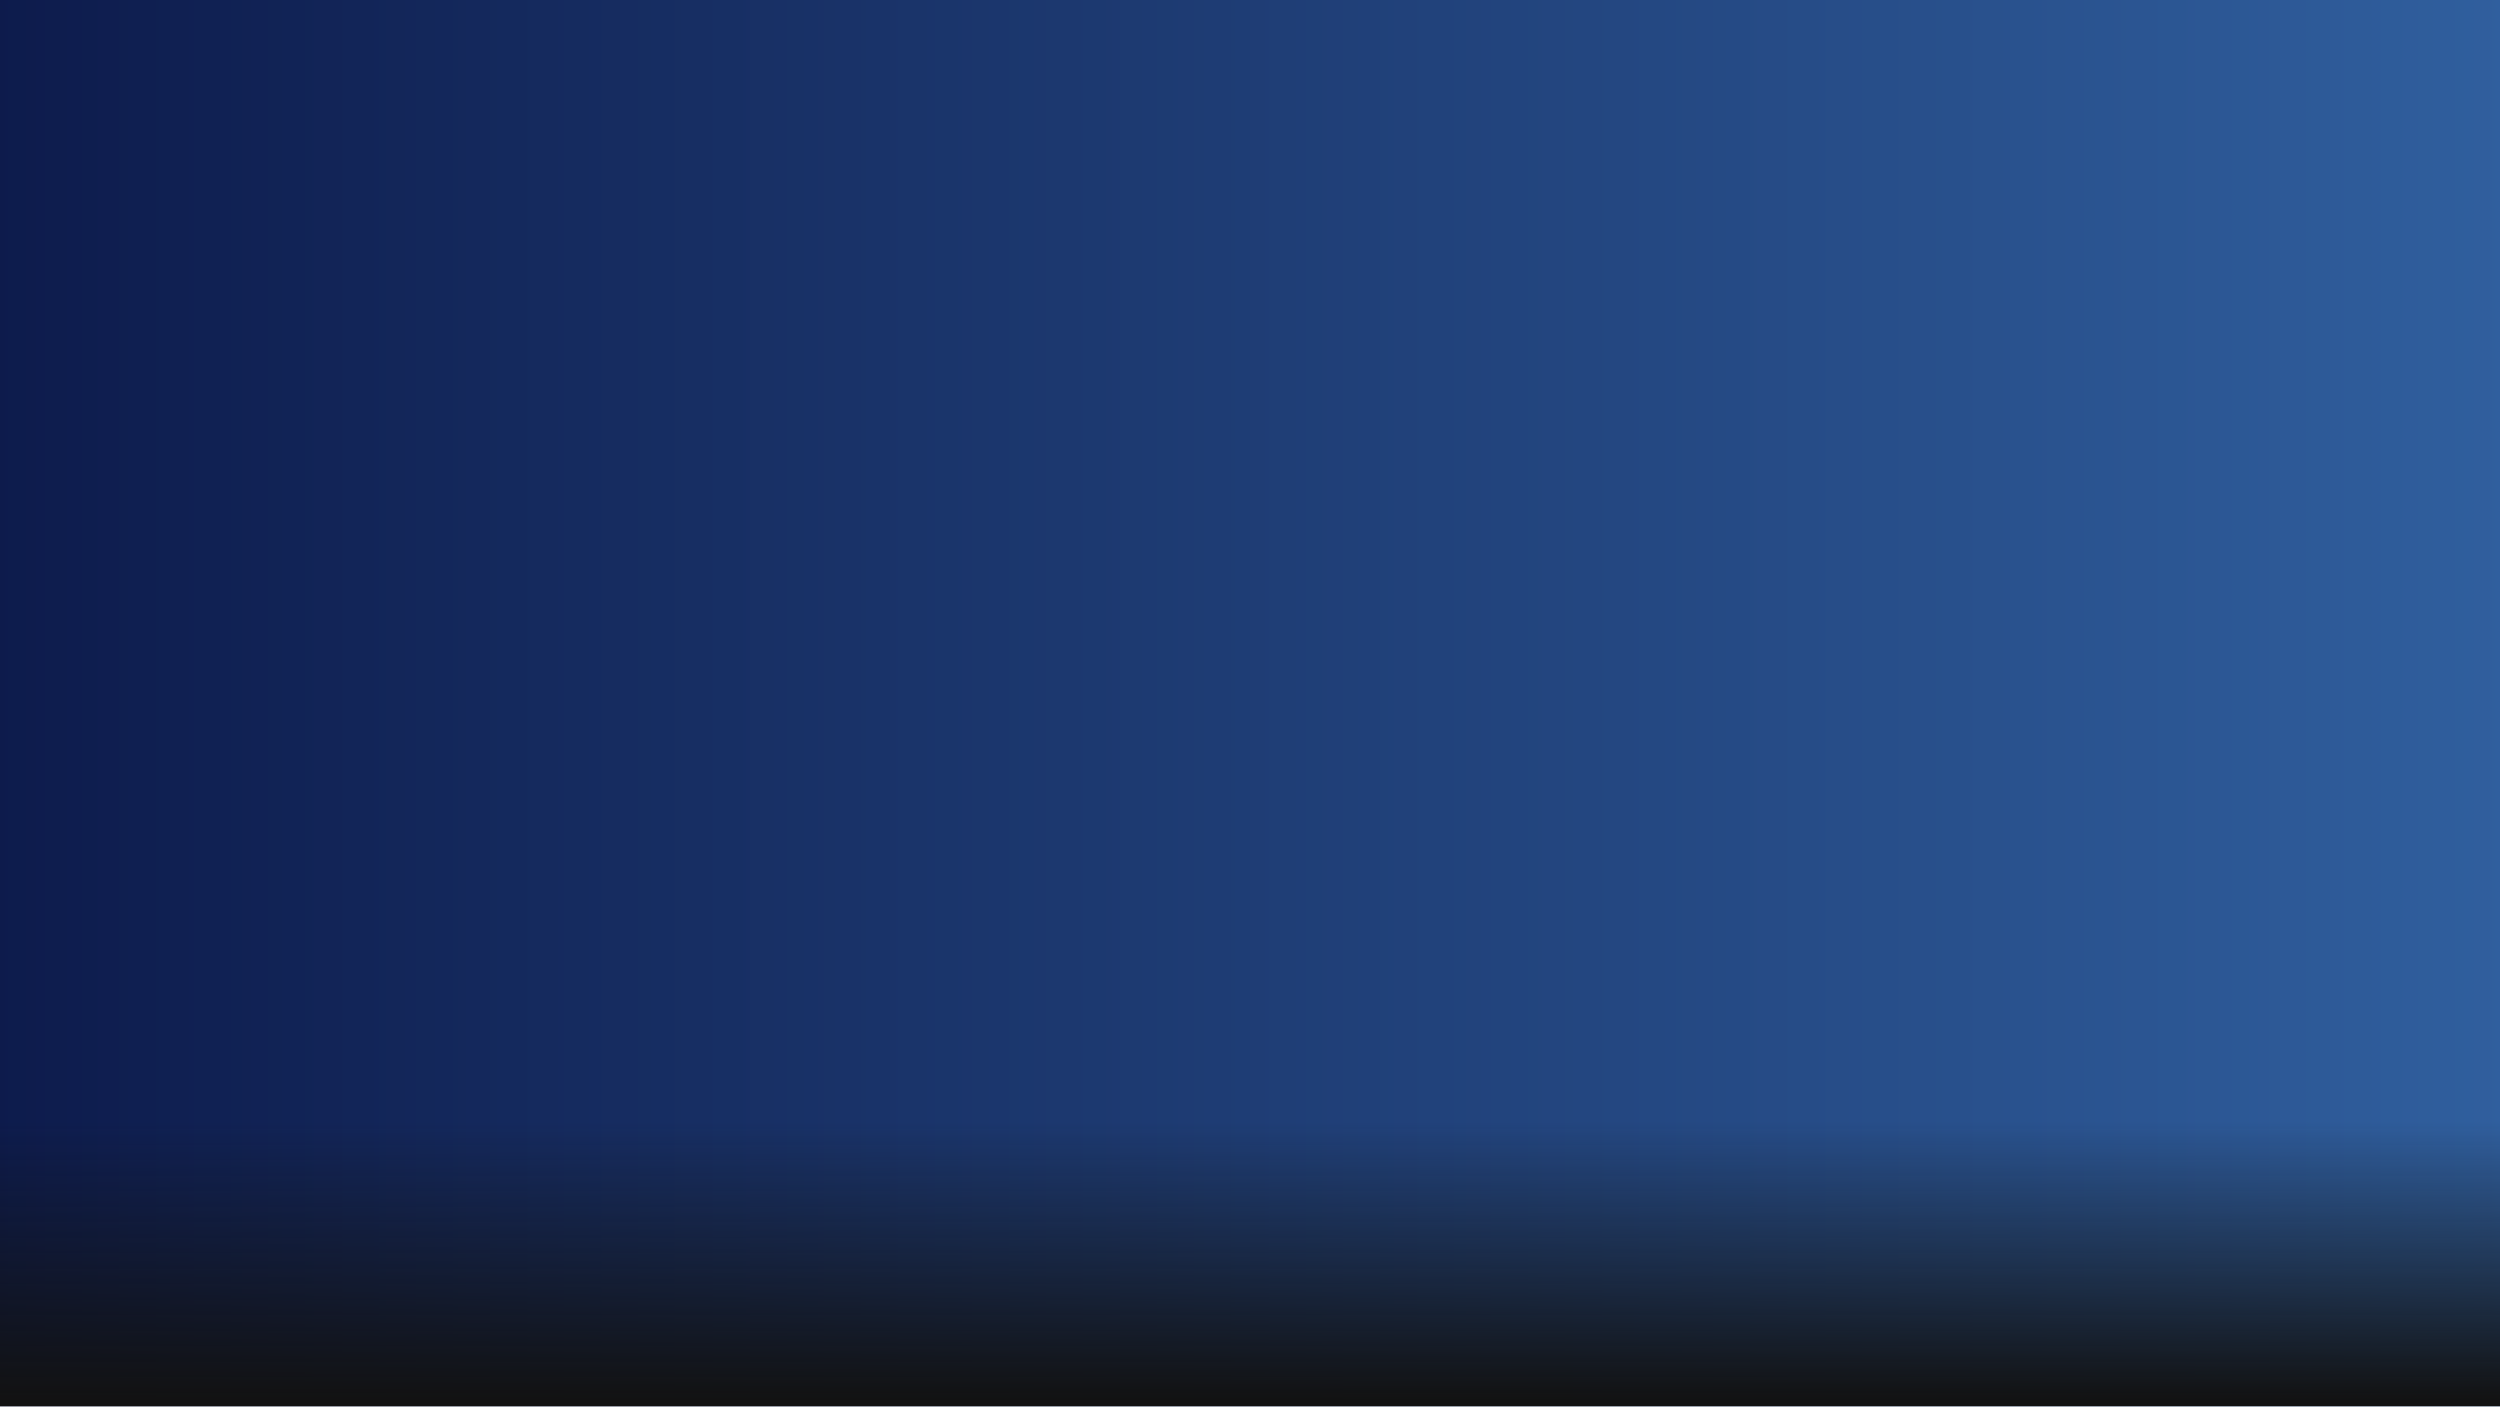
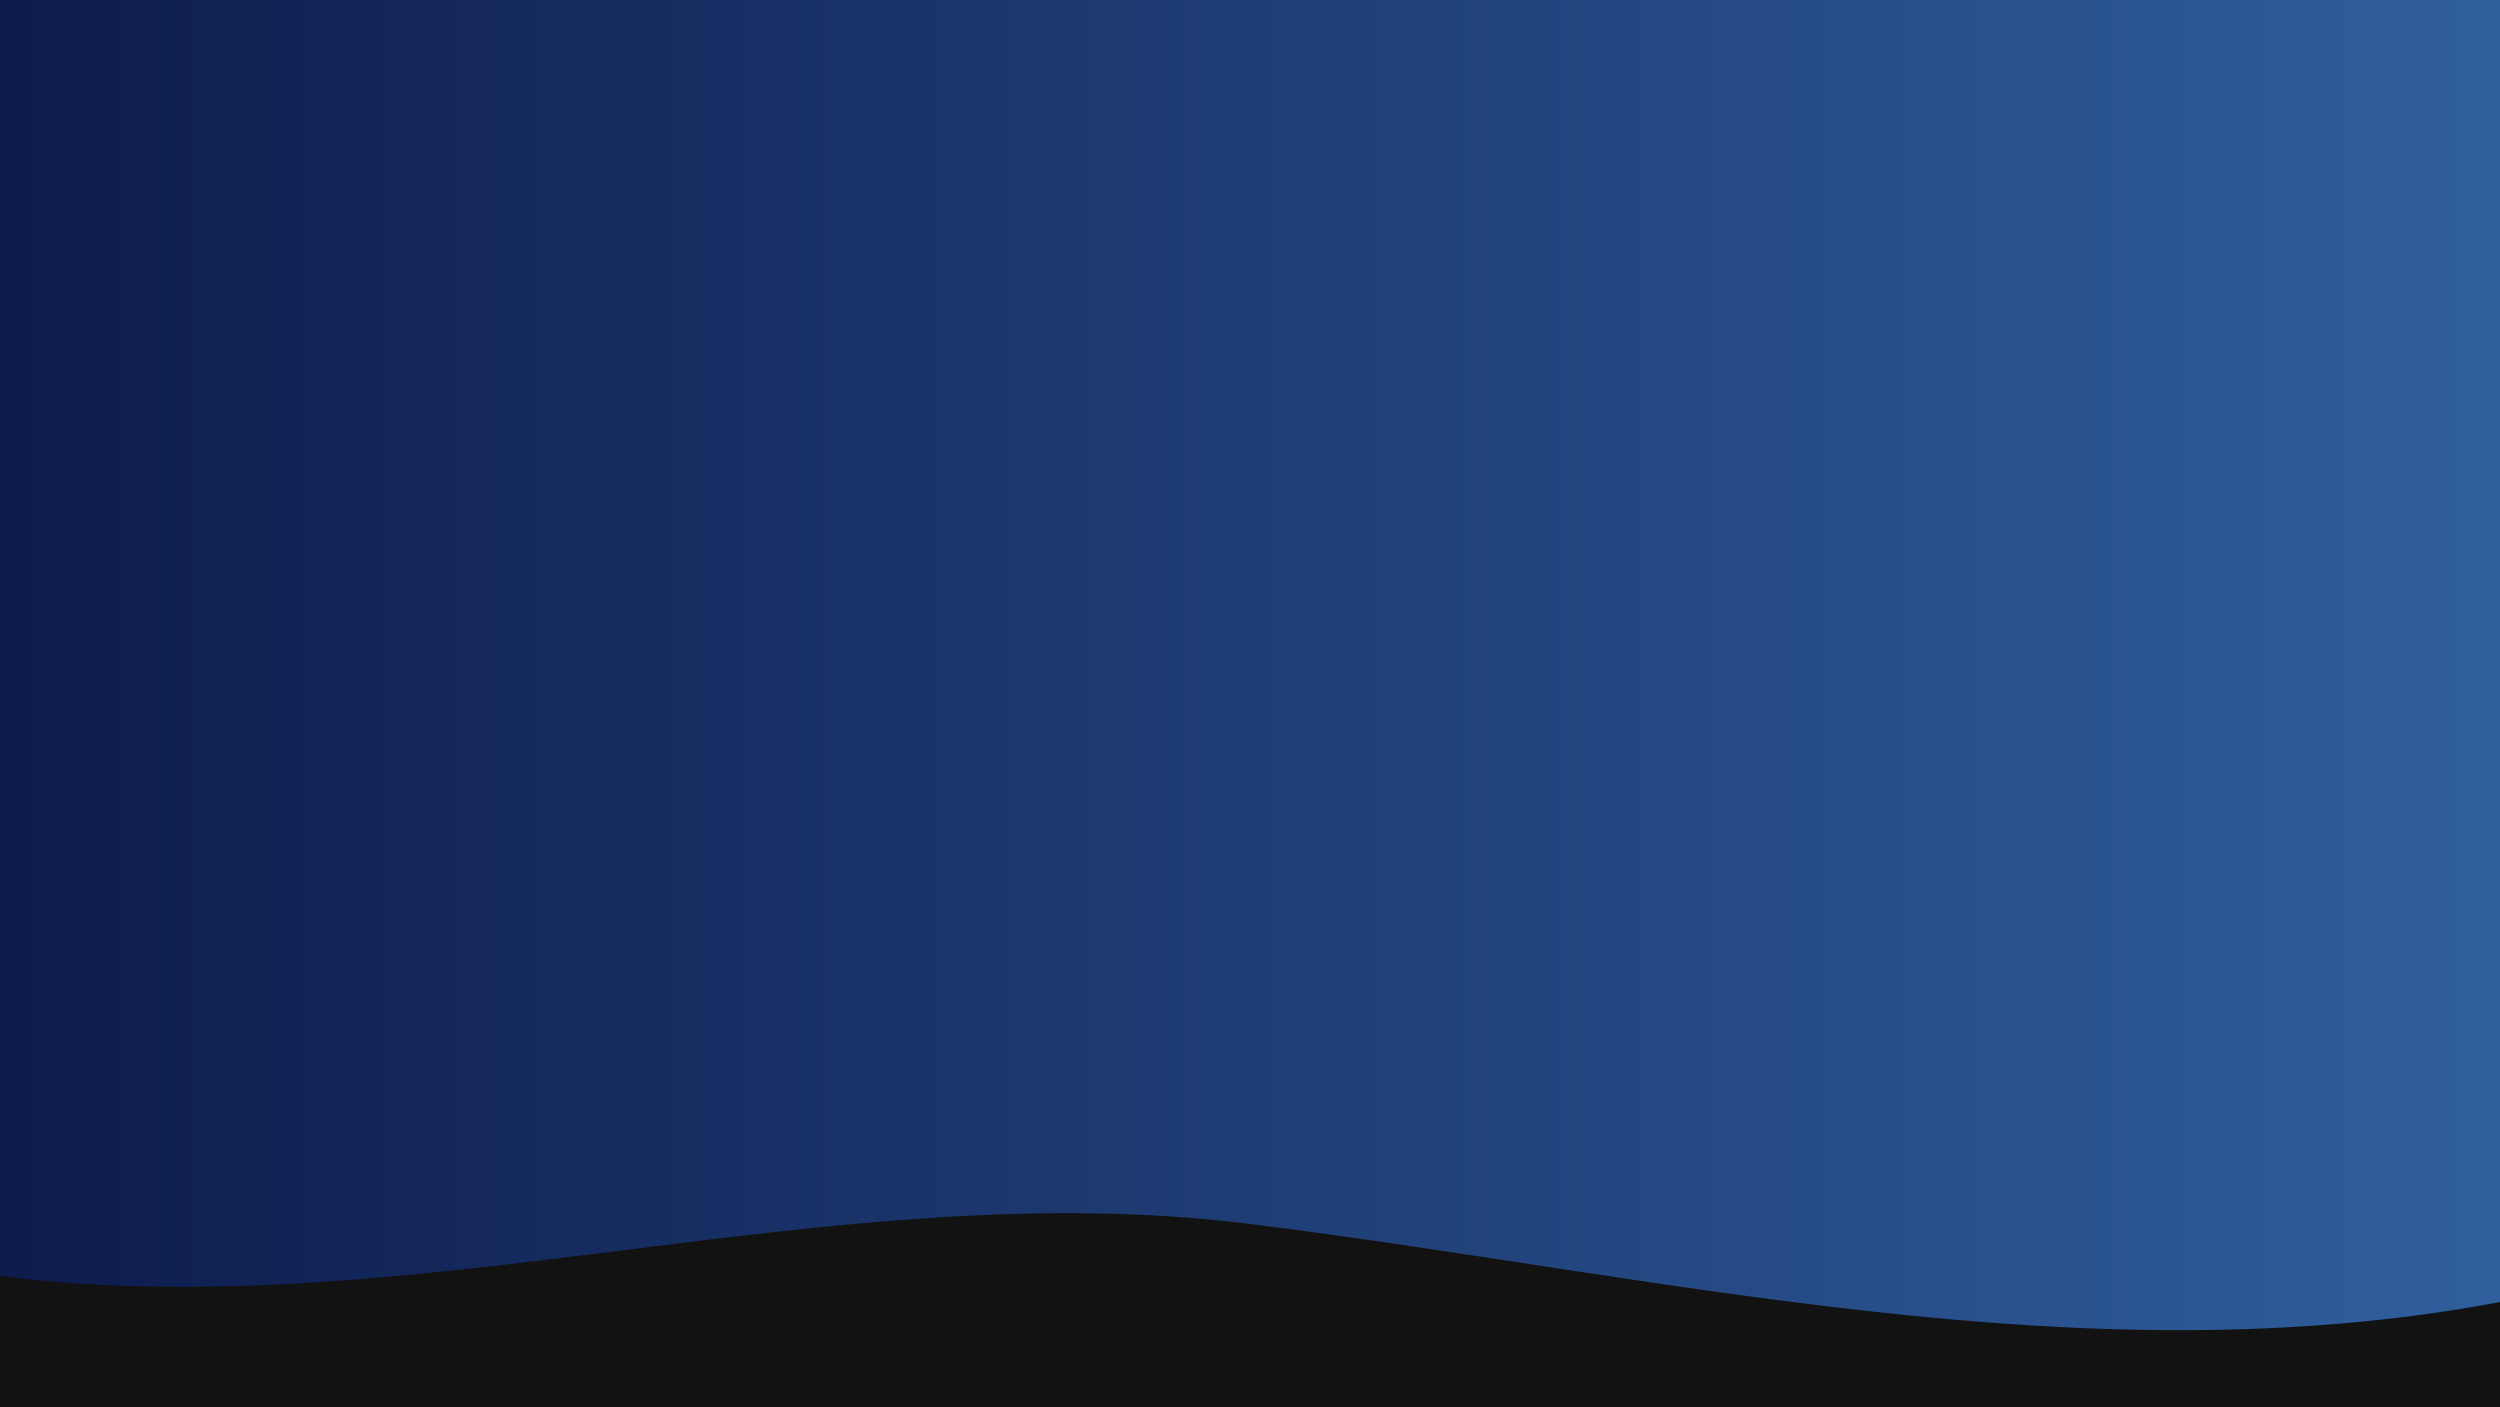
<svg xmlns="http://www.w3.org/2000/svg" width="1920" height="1080" viewBox="0 0 1920 1080">
  <defs>
    <linearGradient id="gradient" x1="0%" y1="0%" x2="100%" y2="0%">
      <stop offset="0%" style="stop-color:#0d1b4c;stop-opacity:1" />
      <stop offset="100%" style="stop-color:#305f9e;stop-opacity:1" />
    </linearGradient>
-     <linearGradient id="fade" x1="0" y1="0" x2="0" y2="1">
-       <stop offset="80%" style="stop-color:#121212;stop-opacity:0" />
-       <stop offset="100%" style="stop-color:#121212;stop-opacity:1" />
-     </linearGradient>
  </defs>
+   <rect width="1920" height="1082" fill="#121212" />
  <rect width="1920" height="1080" fill="url(#gradient)" />
-   <rect width="1920" height="1080" fill="url(#fade)" />
+   <path d="M0,980 C320,1020 640,900 960,940 C1280,980 1600,1060 1920,1000 L1920,1082 L0,1082 Z" fill="#121212" />
</svg>
